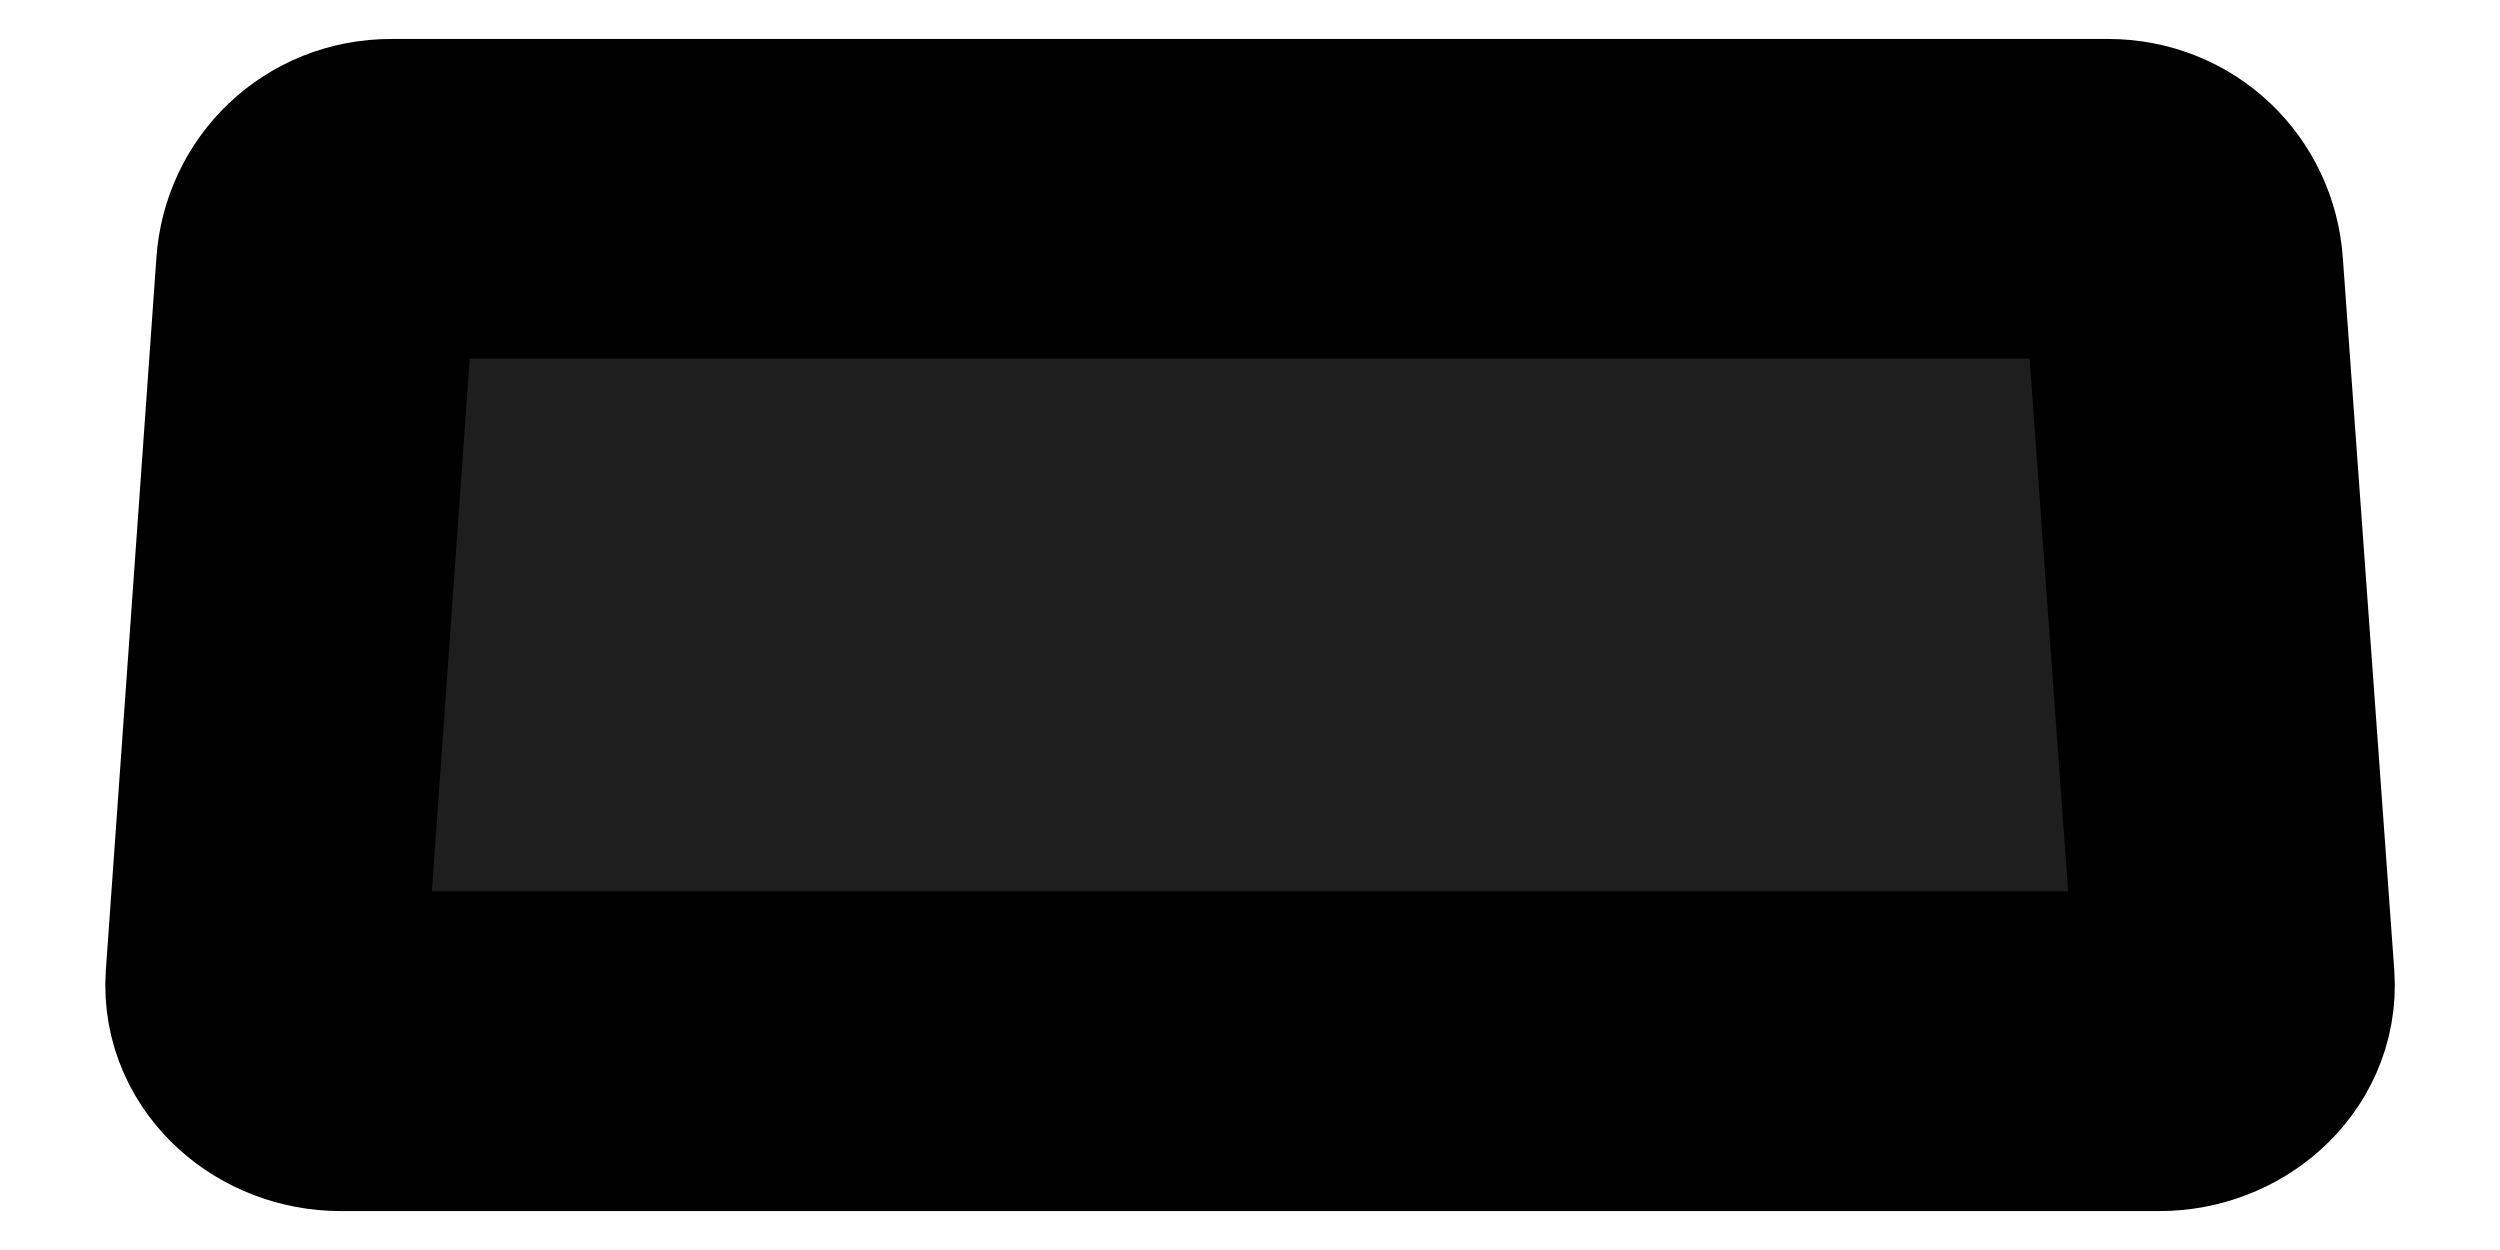
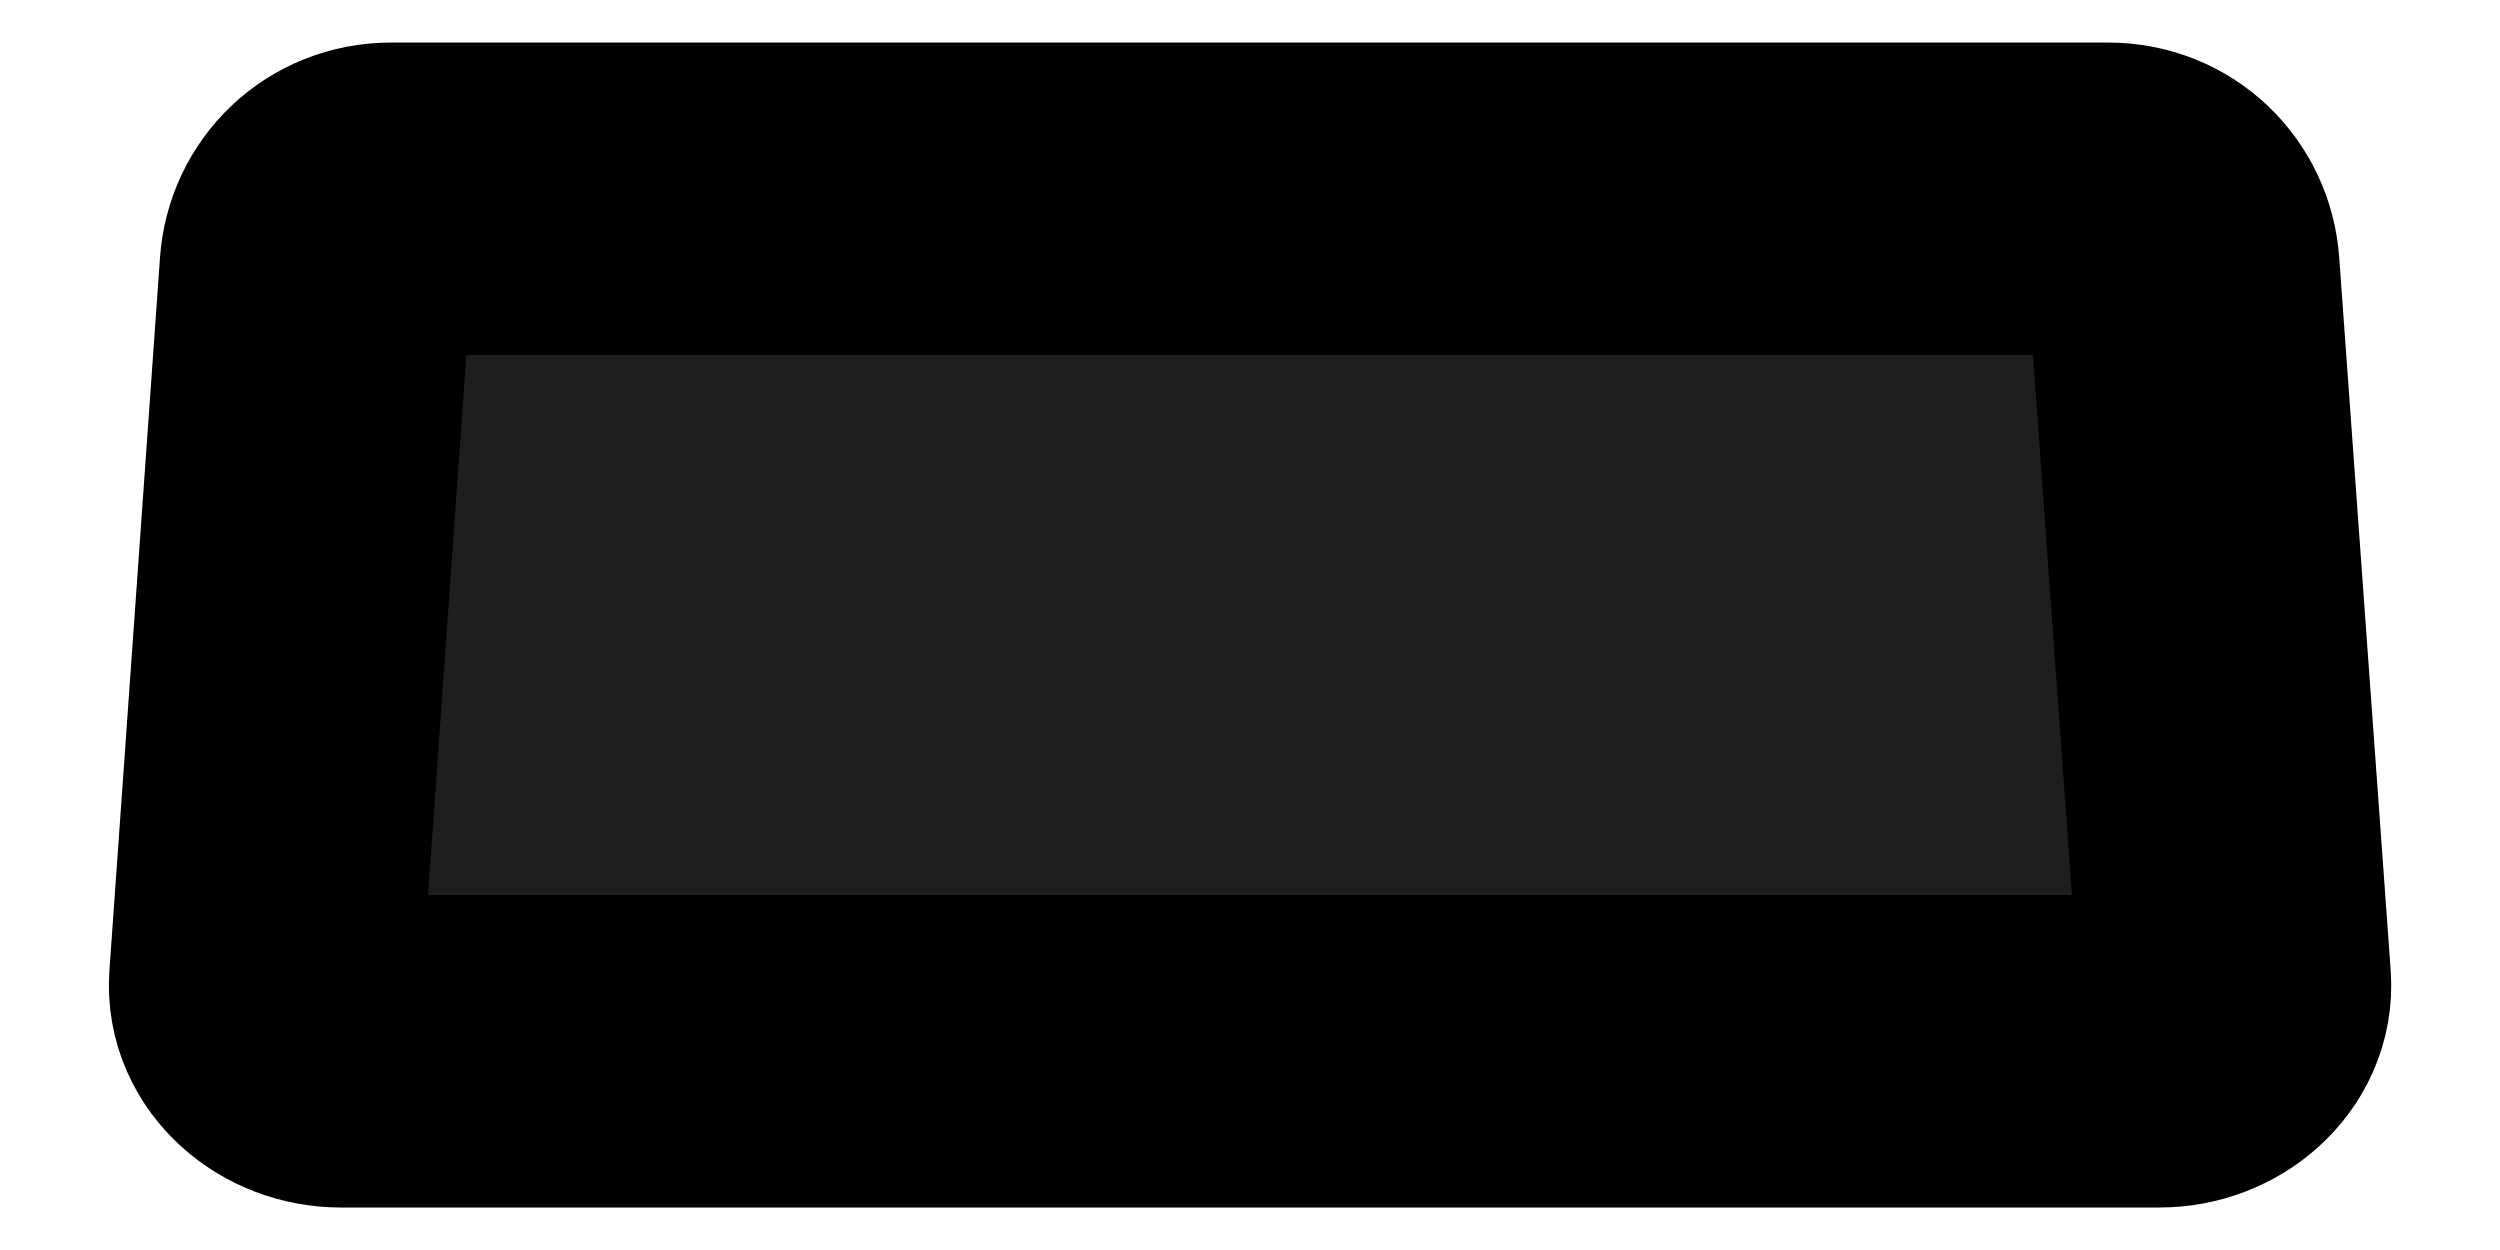
<svg xmlns="http://www.w3.org/2000/svg" width="64" height="32" version="1.1" id="svg4">
  <defs id="defs8" />
-   <path style="fill:#1e1e1e;fill-opacity:1;stroke:#000000;stroke-width:8.183;stroke-opacity:1" d="m 10.017,5.089 h 43.946 c 1.07,0 1.86,0.799 1.931,1.787 l 1.318,18.249 c 0.071,0.988 -0.861,1.787 -1.931,1.787 H 8.722 c -1.07,0 -2.001,-0.798 -1.931,-1.787 L 8.086,6.875 C 8.156,5.887 8.947,5.089 10.017,5.089 Z" id="rect2" />
+   <path style="fill:#1e1e1e;fill-opacity:1;stroke:#000000;stroke-width:8;stroke-opacity:1;stroke-dasharray:none" d="m 10.017,5.089 h 43.946 c 1.07,0 1.86,0.799 1.931,1.787 l 1.318,18.249 c 0.071,0.988 -0.861,1.787 -1.931,1.787 H 8.722 c -1.07,0 -2.001,-0.798 -1.931,-1.787 L 8.086,6.875 C 8.156,5.887 8.947,5.089 10.017,5.089 Z" id="rect2" />
</svg>
